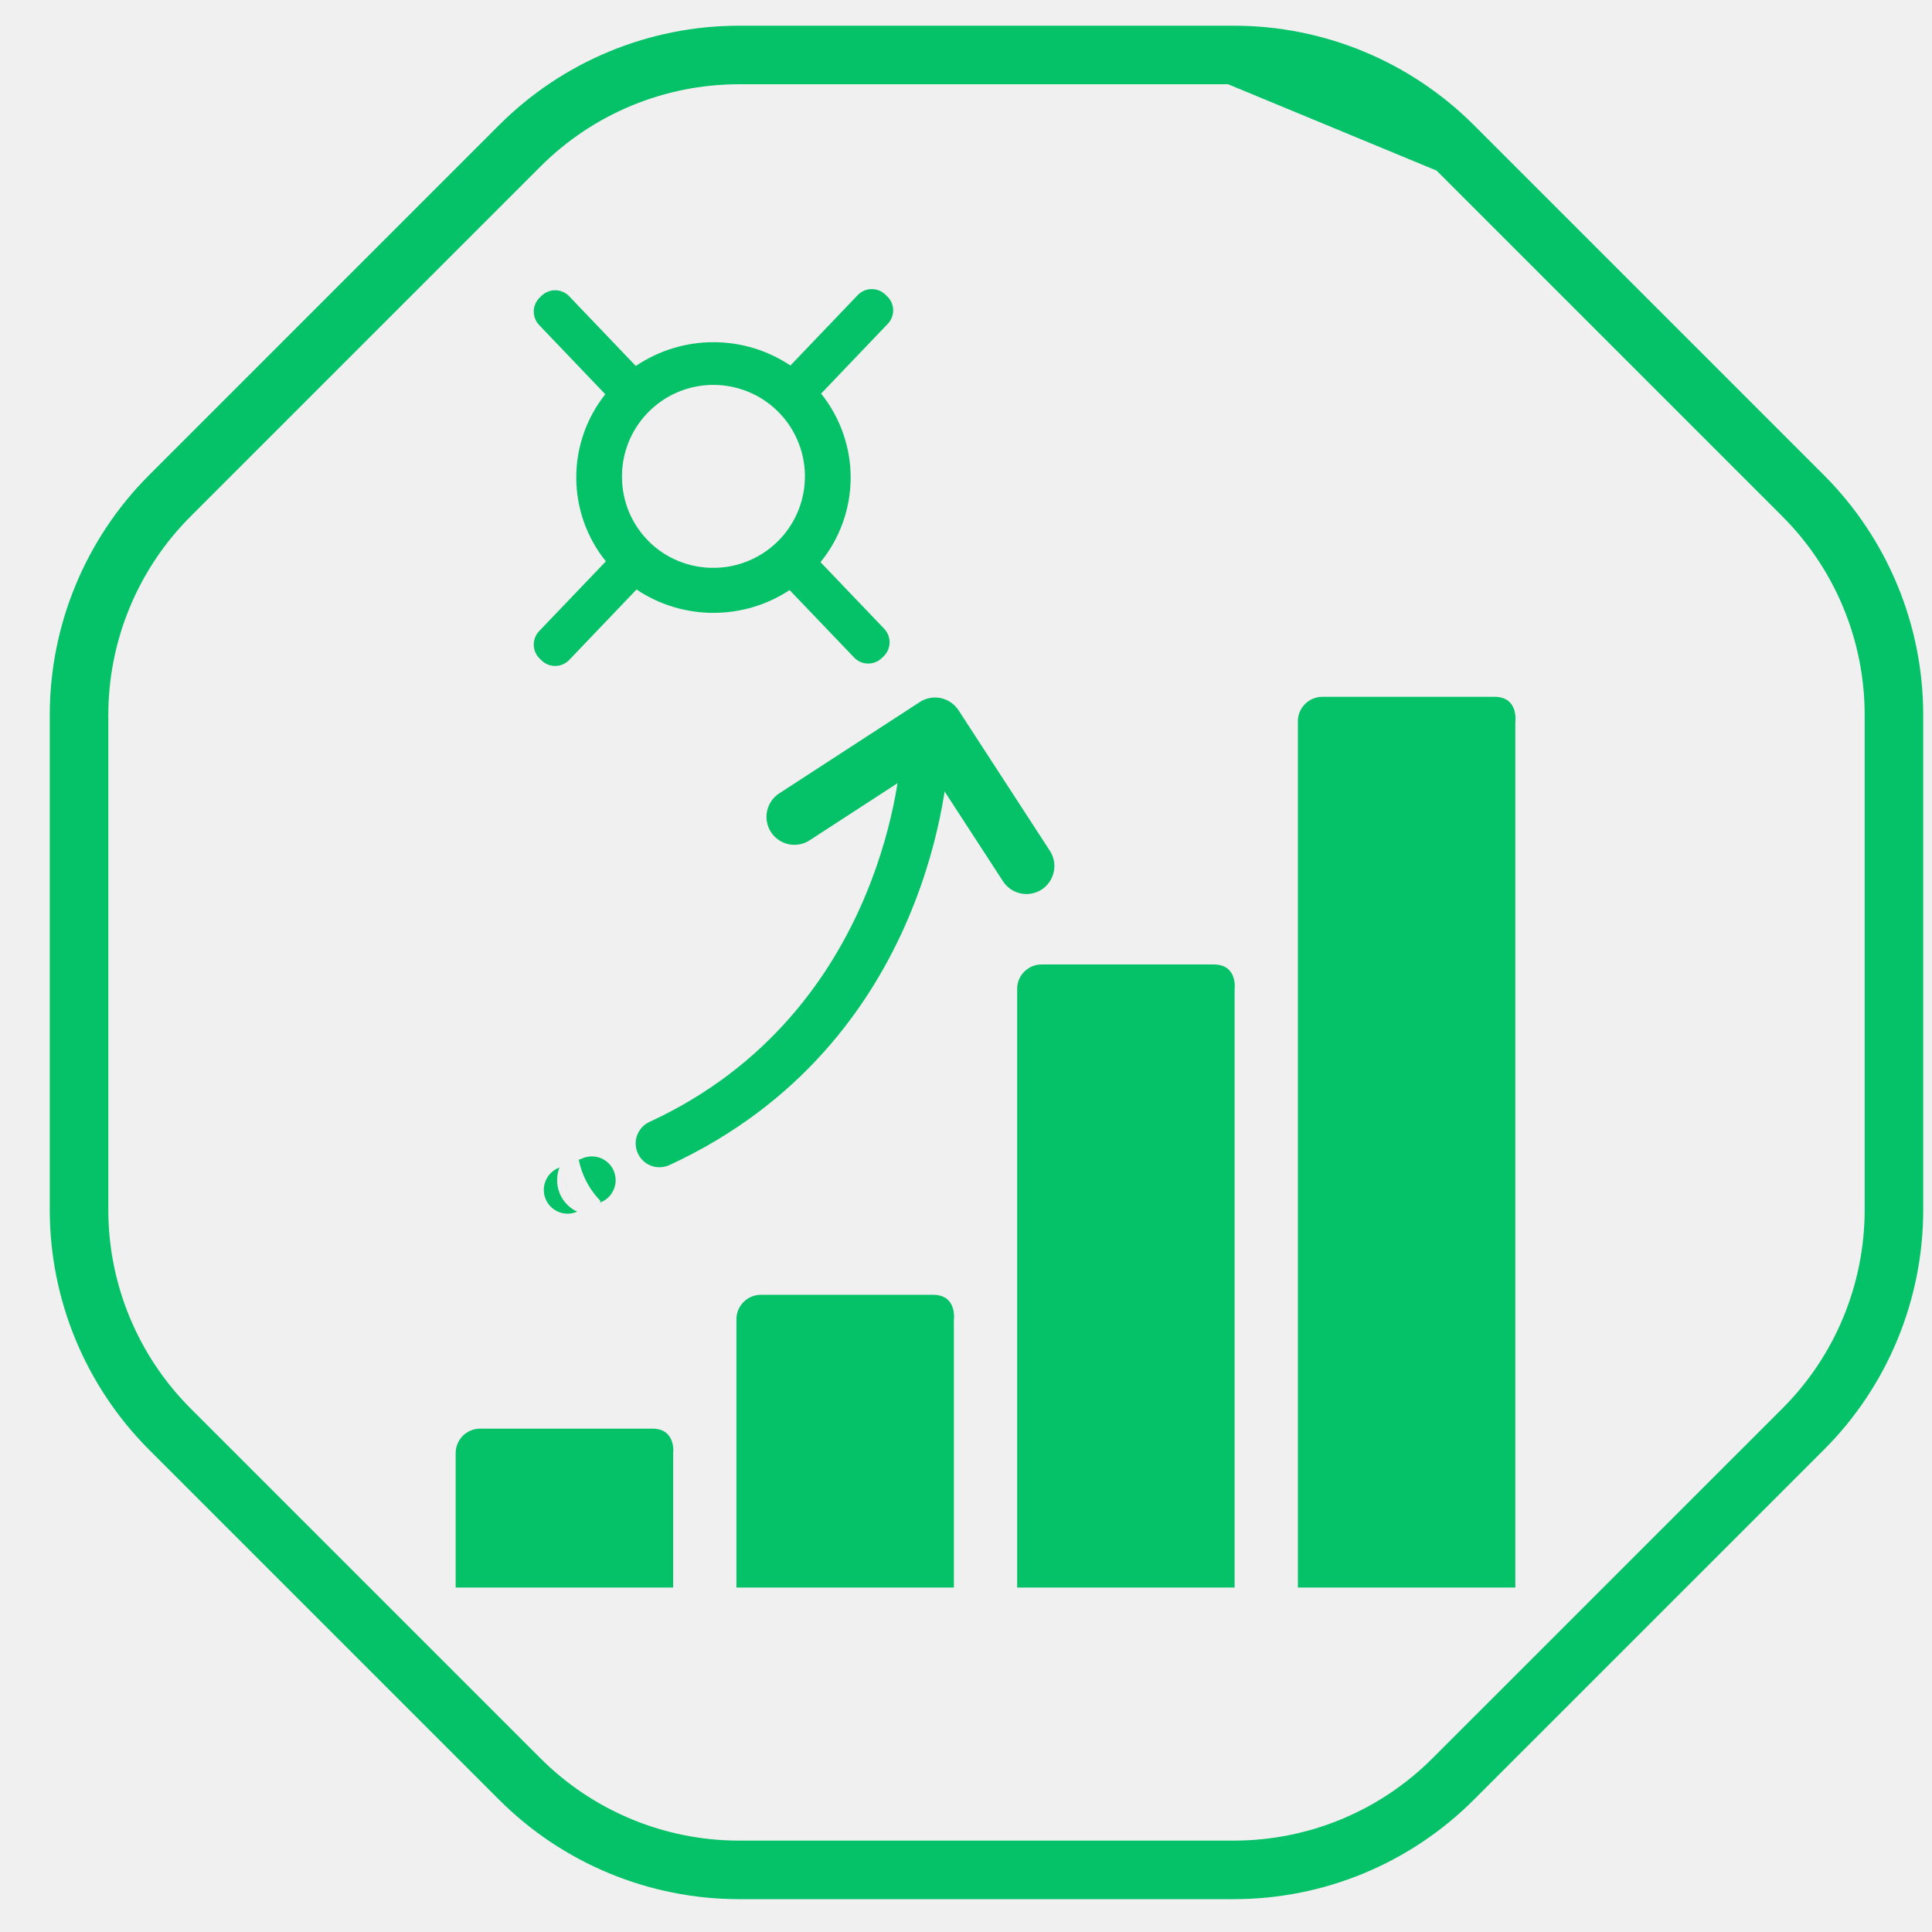
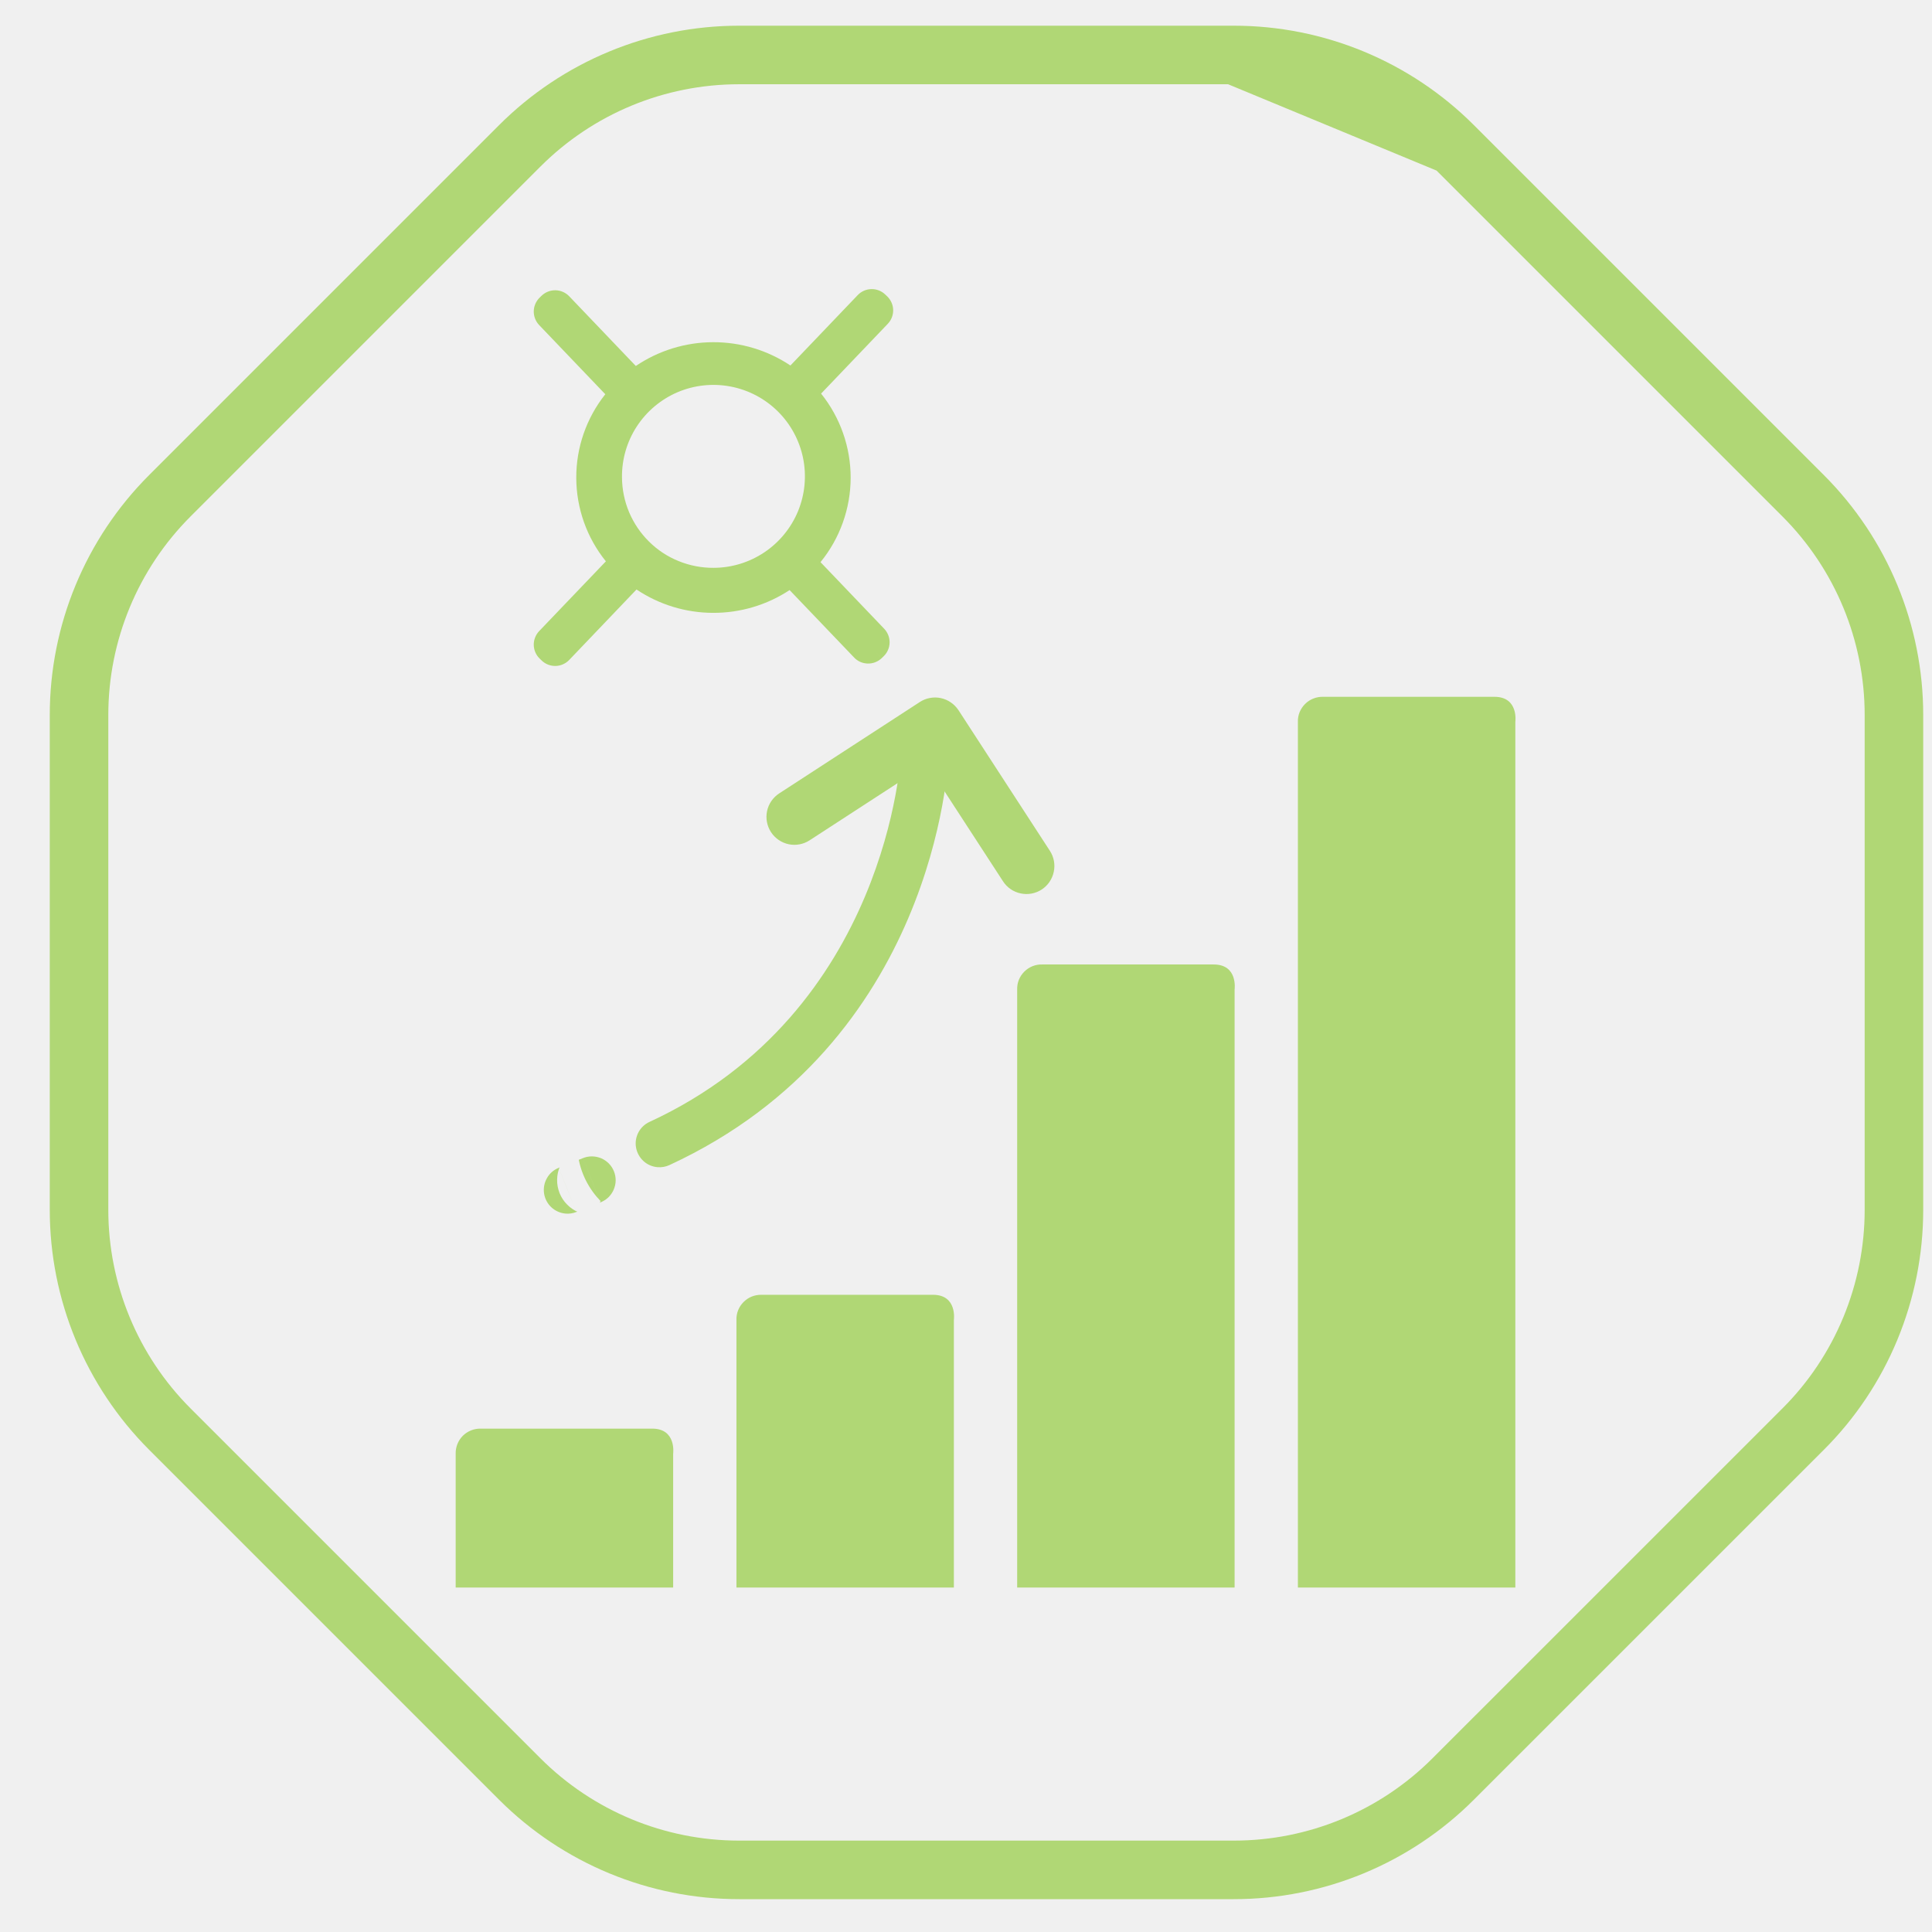
<svg xmlns="http://www.w3.org/2000/svg" width="33" height="33" viewBox="0 0 33 33" fill="none">
  <g clip-path="url(#clip0_2005_54)">
-     <path d="M24.821 2.49C23.828 1.497 22.481 0.939 21.076 0.939M24.821 2.49L21.076 0.939M24.821 2.49L30.799 8.468C31.792 9.461 32.35 10.808 32.35 12.213V20.665C32.35 21.36 32.213 22.049 31.947 22.692C31.681 23.335 31.291 23.919 30.799 24.41L24.821 30.387C23.828 31.381 22.481 31.939 21.076 31.939H12.624C11.22 31.939 9.873 31.381 8.879 30.388L2.901 24.41C1.908 23.416 1.35 22.069 1.35 20.665V12.213C1.35 10.808 1.908 9.461 2.901 8.468L8.879 2.49C9.872 1.497 11.219 0.939 12.624 0.939H21.076" stroke="#05C168" />
-     <path d="M11.498 27.116V24.831C11.498 24.831 11.558 24.402 11.14 24.402H8.212C8.155 24.401 8.099 24.411 8.046 24.432C7.994 24.453 7.946 24.484 7.906 24.524C7.866 24.564 7.834 24.612 7.813 24.665C7.792 24.718 7.782 24.774 7.783 24.831V27.116H11.498Z" fill="#05C168" />
-     <path d="M16.293 27.116V22.545C16.293 22.545 16.354 22.116 15.936 22.116H13.007C12.95 22.115 12.894 22.125 12.841 22.146C12.789 22.167 12.741 22.199 12.701 22.239C12.661 22.279 12.629 22.327 12.608 22.379C12.587 22.432 12.577 22.488 12.579 22.545V27.116H16.293Z" fill="#05C168" />
-     <path d="M21.088 27.116V16.902C21.088 16.902 21.149 16.474 20.731 16.474H17.802C17.746 16.472 17.689 16.482 17.637 16.503C17.584 16.524 17.536 16.556 17.496 16.596C17.456 16.636 17.424 16.684 17.403 16.736C17.382 16.789 17.372 16.846 17.374 16.902V27.116H21.088Z" fill="#05C168" />
-     <path d="M25.883 27.116V12.331C25.883 12.331 25.944 11.902 25.526 11.902H22.598C22.541 11.901 22.484 11.911 22.432 11.932C22.379 11.953 22.331 11.985 22.291 12.025C22.251 12.065 22.22 12.113 22.198 12.165C22.177 12.218 22.167 12.274 22.169 12.331V27.116H25.883Z" fill="#05C168" />
+     <path d="M24.821 2.49C23.828 1.497 22.481 0.939 21.076 0.939M24.821 2.49L21.076 0.939M24.821 2.49L30.799 8.468C31.792 9.461 32.35 10.808 32.35 12.213V20.665C32.35 21.36 32.213 22.049 31.947 22.692C31.681 23.335 31.291 23.919 30.799 24.41L24.821 30.387C23.828 31.381 22.481 31.939 21.076 31.939H12.624C11.22 31.939 9.873 31.381 8.879 30.388L2.901 24.41C1.908 23.416 1.35 22.069 1.35 20.665V12.213C1.35 10.808 1.908 9.461 2.901 8.468L8.879 2.49C9.872 1.497 11.219 0.939 12.624 0.939H21.076" stroke="#B0D775" />
+     <path d="M11.498 27.116V24.831C11.498 24.831 11.558 24.402 11.14 24.402H8.212C8.155 24.401 8.099 24.411 8.046 24.432C7.994 24.453 7.946 24.484 7.906 24.524C7.866 24.564 7.834 24.612 7.813 24.665C7.792 24.718 7.782 24.774 7.783 24.831V27.116H11.498Z" fill="#B0D775" />
+     <path d="M16.293 27.116V22.545C16.293 22.545 16.354 22.116 15.936 22.116H13.007C12.95 22.115 12.894 22.125 12.841 22.146C12.789 22.167 12.741 22.199 12.701 22.239C12.661 22.279 12.629 22.327 12.608 22.379C12.587 22.432 12.577 22.488 12.579 22.545V27.116H16.293Z" fill="#B0D775" />
+     <path d="M21.088 27.116V16.902C21.088 16.902 21.149 16.474 20.731 16.474H17.802C17.746 16.472 17.689 16.482 17.637 16.503C17.584 16.524 17.536 16.556 17.496 16.596C17.456 16.636 17.424 16.684 17.403 16.736C17.382 16.789 17.372 16.846 17.374 16.902V27.116H21.088Z" fill="#B0D775" />
+     <path d="M25.883 27.116V12.331C25.883 12.331 25.944 11.902 25.526 11.902H22.598C22.541 11.901 22.484 11.911 22.432 11.932C22.379 11.953 22.331 11.985 22.291 12.025C22.251 12.065 22.22 12.113 22.198 12.165C22.177 12.218 22.167 12.274 22.169 12.331V27.116H25.883Z" fill="#B0D775" />
    <mask id="mask0_2005_54" style="mask-type:luminance" maskUnits="userSpaceOnUse" x="9" y="4" width="10" height="17">
      <path d="M9.66 20.729C9.569 20.721 9.483 20.683 9.416 20.62C9.35 20.558 9.306 20.474 9.293 20.384C9.28 20.293 9.297 20.201 9.343 20.122C9.388 20.042 9.459 19.981 9.544 19.947L9.951 19.784C10.001 19.763 10.054 19.752 10.108 19.752C10.162 19.752 10.216 19.763 10.266 19.783C10.316 19.804 10.361 19.835 10.399 19.873C10.437 19.912 10.467 19.957 10.487 20.008C10.507 20.058 10.517 20.112 10.516 20.166C10.515 20.22 10.503 20.273 10.481 20.323C10.459 20.372 10.428 20.417 10.389 20.454C10.349 20.491 10.303 20.52 10.252 20.539L9.846 20.701C9.787 20.725 9.723 20.735 9.66 20.729Z" fill="white" />
      <path d="M15.711 11.991L13.309 13.552C13.203 13.621 13.128 13.73 13.102 13.854C13.076 13.977 13.1 14.107 13.169 14.213C13.238 14.319 13.346 14.393 13.47 14.42C13.594 14.446 13.723 14.422 13.829 14.353L15.831 13.052L17.132 15.053C17.201 15.16 17.309 15.234 17.433 15.26C17.557 15.287 17.686 15.263 17.793 15.194C17.899 15.125 17.973 15.016 17.999 14.892C18.026 14.768 18.002 14.639 17.933 14.533L16.372 12.131C16.337 12.079 16.293 12.033 16.241 11.998C16.19 11.962 16.131 11.937 16.07 11.924C16.009 11.911 15.945 11.91 15.884 11.922C15.822 11.933 15.763 11.957 15.711 11.991Z" fill="white" />
      <path d="M11.229 19.936C11.14 19.928 11.056 19.892 10.99 19.831C10.924 19.77 10.88 19.69 10.864 19.601C10.848 19.513 10.863 19.422 10.904 19.343C10.946 19.264 11.012 19.2 11.094 19.163C15.175 17.278 15.39 12.898 15.391 12.854C15.397 12.748 15.445 12.648 15.523 12.576C15.602 12.504 15.706 12.466 15.813 12.47C15.919 12.475 16.02 12.52 16.093 12.598C16.166 12.676 16.206 12.779 16.203 12.886C16.196 13.085 15.963 17.808 11.435 19.9C11.371 19.93 11.3 19.942 11.229 19.936Z" fill="white" />
      <path d="M10.624 8.157C10.62 7.847 10.708 7.543 10.877 7.284C11.047 7.024 11.289 6.821 11.574 6.699C11.859 6.578 12.174 6.544 12.478 6.602C12.783 6.66 13.063 6.807 13.284 7.025C13.504 7.242 13.655 7.521 13.717 7.824C13.779 8.128 13.749 8.443 13.632 8.729C13.514 9.016 13.314 9.261 13.056 9.434C12.799 9.606 12.496 9.699 12.186 9.699C11.983 9.7 11.781 9.661 11.592 9.584C11.403 9.508 11.231 9.395 11.086 9.251C10.941 9.108 10.826 8.938 10.746 8.75C10.667 8.562 10.626 8.361 10.624 8.157ZM14.65 5.041L13.501 6.243C13.11 5.982 12.65 5.843 12.179 5.845C11.709 5.846 11.25 5.988 10.86 6.251L9.722 5.06C9.661 4.997 9.578 4.96 9.49 4.958C9.402 4.956 9.317 4.989 9.253 5.049L9.219 5.082C9.156 5.143 9.119 5.227 9.117 5.314C9.115 5.402 9.148 5.487 9.208 5.551L10.339 6.734C10.016 7.14 9.841 7.644 9.843 8.163C9.845 8.682 10.023 9.185 10.349 9.588L9.208 10.781C9.148 10.845 9.115 10.93 9.117 11.018C9.119 11.106 9.156 11.19 9.219 11.25L9.253 11.283C9.317 11.344 9.402 11.377 9.49 11.375C9.578 11.373 9.661 11.336 9.722 11.273L10.872 10.069C11.259 10.328 11.713 10.467 12.178 10.468C12.643 10.47 13.099 10.335 13.487 10.079L14.59 11.232C14.65 11.296 14.734 11.332 14.822 11.334C14.91 11.336 14.995 11.303 15.059 11.243L15.093 11.21C15.156 11.149 15.193 11.066 15.195 10.978C15.197 10.89 15.164 10.805 15.104 10.741L14.015 9.602C14.346 9.196 14.528 8.688 14.53 8.164C14.531 7.64 14.353 7.132 14.025 6.723L15.164 5.531C15.225 5.467 15.258 5.382 15.256 5.294C15.254 5.206 15.217 5.123 15.154 5.062L15.119 5.029C15.056 4.969 14.971 4.936 14.883 4.938C14.795 4.94 14.711 4.977 14.65 5.041Z" fill="white" />
    </mask>
    <g mask="url(#mask0_2005_54)">
-       <path d="M9.951 19.784L10.322 20.713L10.332 20.709L10.341 20.705L9.951 19.784ZM10.252 20.539L9.901 19.603L9.891 19.606L9.881 19.61L10.252 20.539ZM9.846 20.701L9.474 19.773L9.473 19.773L9.846 20.701ZM15.831 13.052L16.669 12.507L16.125 11.668L15.286 12.213L15.831 13.052ZM15.391 12.854L14.393 12.799L14.392 12.808L14.392 12.816L15.391 12.854ZM16.203 12.886L17.203 12.924L17.203 12.916L17.203 12.908L16.203 12.886ZM11.435 19.9L11.015 18.992L11.014 18.993L11.435 19.9ZM10.624 8.157L11.624 8.15L11.624 8.144L10.624 8.157ZM12.186 9.699V8.699L12.18 8.699L12.186 9.699ZM13.501 6.243L12.946 7.075L13.644 7.541L14.224 6.934L13.501 6.243ZM10.86 6.251L10.137 6.942L10.72 7.553L11.42 7.08L10.86 6.251ZM9.722 5.06L10.445 4.369L10.443 4.367L9.722 5.06ZM9.253 5.049L8.565 4.324L8.561 4.327L9.253 5.049ZM9.219 5.082L8.527 4.36L8.526 4.361L9.219 5.082ZM9.208 5.551L8.484 6.24L8.485 6.242L9.208 5.551ZM10.339 6.734L11.122 7.357L11.665 6.674L11.062 6.044L10.339 6.734ZM10.349 9.588L11.072 10.279L11.678 9.645L11.127 8.961L10.349 9.588ZM9.208 10.781L8.485 10.091L8.484 10.093L9.208 10.781ZM9.219 11.25L8.526 11.972L8.527 11.972L9.219 11.25ZM9.253 11.283L8.561 12.005L8.564 12.008L9.253 11.283ZM9.722 11.273L10.443 11.965L10.445 11.963L9.722 11.273ZM10.872 10.069L11.427 9.238L10.729 8.771L10.149 9.379L10.872 10.069ZM13.487 10.079L14.21 9.388L13.634 8.786L12.938 9.244L13.487 10.079ZM14.59 11.232L13.867 11.923L13.868 11.925L14.59 11.232ZM15.059 11.243L15.748 11.968L15.749 11.966L15.059 11.243ZM15.093 11.21L15.783 11.934L15.786 11.931L15.093 11.21ZM15.104 10.741L15.829 10.052L15.827 10.05L15.104 10.741ZM14.015 9.602L13.24 8.969L12.682 9.654L13.292 10.292L14.015 9.602ZM14.025 6.723L13.302 6.032L12.696 6.667L13.246 7.35L14.025 6.723ZM15.164 5.531L15.887 6.222L15.889 6.22L15.164 5.531ZM15.154 5.062L15.847 4.341L15.844 4.338L15.154 5.062ZM15.119 5.029L15.809 4.305L15.808 4.304L15.119 5.029ZM9.746 19.733C9.879 19.744 10.004 19.8 10.102 19.892L8.731 21.348C8.962 21.565 9.259 21.698 9.574 21.725L9.746 19.733ZM10.102 19.892C10.199 19.983 10.263 20.105 10.282 20.237L8.304 20.53C8.35 20.843 8.501 21.132 8.731 21.348L10.102 19.892ZM10.282 20.237C10.302 20.369 10.276 20.504 10.21 20.62L8.476 19.623C8.318 19.898 8.257 20.217 8.304 20.53L10.282 20.237ZM10.21 20.62C10.143 20.736 10.039 20.826 9.915 20.875L9.173 19.018C8.879 19.136 8.633 19.349 8.476 19.623L10.21 20.62ZM9.915 20.875L10.322 20.713L9.58 18.856L9.173 19.018L9.915 20.875ZM10.341 20.705C10.268 20.736 10.19 20.752 10.111 20.752L10.105 18.752C9.918 18.753 9.733 18.791 9.56 18.864L10.341 20.705ZM10.111 20.752C10.032 20.752 9.954 20.737 9.881 20.706L10.65 18.86C10.478 18.788 10.292 18.752 10.105 18.752L10.111 20.752ZM9.881 20.706C9.808 20.676 9.742 20.631 9.687 20.575L11.111 19.171C10.98 19.038 10.823 18.932 10.65 18.86L9.881 20.706ZM9.687 20.575C9.631 20.519 9.587 20.452 9.558 20.379L11.415 19.637C11.346 19.463 11.242 19.305 11.111 19.171L9.687 20.575ZM9.558 20.379C9.529 20.305 9.514 20.227 9.516 20.148L11.515 20.183C11.519 19.996 11.485 19.81 11.415 19.637L9.558 20.379ZM9.516 20.148C9.517 20.069 9.534 19.991 9.566 19.919L11.396 20.726C11.472 20.555 11.512 20.371 11.515 20.183L9.516 20.148ZM9.566 19.919C9.598 19.846 9.644 19.781 9.702 19.727L11.075 21.18C11.211 21.052 11.32 20.898 11.396 20.726L9.566 19.919ZM9.702 19.727C9.759 19.673 9.827 19.63 9.901 19.603L10.604 21.475C10.779 21.409 10.939 21.309 11.075 21.18L9.702 19.727ZM9.881 19.61L9.474 19.773L10.217 21.63L10.623 21.467L9.881 19.61ZM9.473 19.773C9.559 19.739 9.653 19.725 9.746 19.733L9.574 21.725C9.793 21.744 10.014 21.711 10.218 21.629L9.473 19.773ZM15.166 11.153L12.764 12.714L13.854 14.391L16.256 12.829L15.166 11.153ZM12.764 12.714C12.435 12.927 12.205 13.263 12.124 13.646L14.08 14.061C14.052 14.197 13.97 14.315 13.854 14.391L12.764 12.714ZM12.124 13.646C12.043 14.029 12.117 14.429 12.33 14.758L14.007 13.668C14.083 13.784 14.109 13.925 14.08 14.061L12.124 13.646ZM12.33 14.758C12.544 15.086 12.879 15.317 13.263 15.398L13.678 13.442C13.813 13.47 13.932 13.552 14.007 13.668L12.33 14.758ZM13.263 15.398C13.646 15.479 14.046 15.405 14.374 15.191L13.284 13.515C13.401 13.439 13.542 13.413 13.678 13.442L13.263 15.398ZM14.374 15.191L16.376 13.89L15.286 12.213L13.284 13.515L14.374 15.191ZM14.993 13.597L16.294 15.598L17.971 14.508L16.669 12.507L14.993 13.597ZM16.294 15.598C16.507 15.927 16.843 16.157 17.226 16.239L17.641 14.282C17.776 14.311 17.895 14.392 17.971 14.508L16.294 15.598ZM17.226 16.239C17.609 16.32 18.009 16.246 18.338 16.032L17.248 14.355C17.364 14.28 17.505 14.253 17.641 14.282L17.226 16.239ZM18.338 16.032C18.666 15.819 18.896 15.483 18.978 15.1L17.021 14.685C17.05 14.549 17.131 14.431 17.248 14.355L18.338 16.032ZM18.978 15.1C19.059 14.716 18.985 14.317 18.771 13.988L17.094 15.078C17.019 14.962 16.992 14.82 17.021 14.685L18.978 15.1ZM18.771 13.988L17.21 11.586L15.533 12.676L17.094 15.078L18.771 13.988ZM17.21 11.586C17.104 11.423 16.968 11.283 16.808 11.173L15.675 12.822C15.619 12.783 15.57 12.734 15.533 12.676L17.21 11.586ZM16.808 11.173C16.648 11.063 16.467 10.986 16.277 10.946L15.863 12.902C15.796 12.888 15.732 12.861 15.675 12.822L16.808 11.173ZM16.277 10.946C16.088 10.906 15.892 10.903 15.701 10.939L16.067 12.905C15.999 12.918 15.93 12.917 15.863 12.902L16.277 10.946ZM15.701 10.939C15.51 10.974 15.329 11.047 15.166 11.153L16.256 12.829C16.198 12.867 16.134 12.893 16.067 12.905L15.701 10.939ZM11.316 18.94C11.447 18.951 11.569 19.005 11.665 19.094L10.314 20.568C10.543 20.778 10.834 20.906 11.143 20.933L11.316 18.94ZM11.665 19.094C11.762 19.182 11.826 19.3 11.849 19.429L9.879 19.774C9.932 20.079 10.085 20.359 10.314 20.568L11.665 19.094ZM11.849 19.429C11.872 19.558 11.851 19.691 11.79 19.807L10.018 18.879C9.874 19.154 9.825 19.468 9.879 19.774L11.849 19.429ZM11.79 19.807C11.729 19.923 11.632 20.015 11.513 20.07L10.675 18.255C10.393 18.385 10.162 18.604 10.018 18.879L11.79 19.807ZM11.513 20.07C13.838 18.997 15.061 17.205 15.694 15.707C16.32 14.223 16.387 12.987 16.391 12.892L14.392 12.816C14.394 12.765 14.352 13.741 13.851 14.929C13.355 16.103 12.43 17.444 10.675 18.255L11.513 20.07ZM16.39 12.909C16.381 13.065 16.312 13.21 16.197 13.315L14.85 11.837C14.577 12.085 14.413 12.431 14.393 12.799L16.39 12.909ZM16.197 13.315C16.082 13.42 15.93 13.476 15.774 13.47L15.851 11.471C15.482 11.457 15.123 11.588 14.85 11.837L16.197 13.315ZM15.774 13.47C15.618 13.464 15.471 13.397 15.365 13.283L16.821 11.913C16.568 11.644 16.22 11.485 15.851 11.471L15.774 13.47ZM15.365 13.283C15.258 13.17 15.2 13.019 15.204 12.863L17.203 12.908C17.211 12.539 17.074 12.181 16.821 11.913L15.365 13.283ZM15.204 12.847C15.198 13.003 14.98 17.161 11.015 18.992L11.854 20.808C16.945 18.456 17.193 13.167 17.203 12.924L15.204 12.847ZM11.014 18.993C11.108 18.949 11.212 18.931 11.316 18.94L11.143 20.933C11.388 20.954 11.633 20.91 11.856 20.807L11.014 18.993ZM11.624 8.144C11.623 8.032 11.655 7.923 11.715 7.83L10.04 6.738C9.762 7.164 9.618 7.662 9.624 8.17L11.624 8.144ZM11.715 7.83C11.776 7.736 11.864 7.663 11.966 7.619L11.182 5.779C10.715 5.978 10.317 6.312 10.04 6.738L11.715 7.83ZM11.966 7.619C12.069 7.576 12.182 7.563 12.291 7.584L12.665 5.62C12.166 5.525 11.65 5.58 11.182 5.779L11.966 7.619ZM12.291 7.584C12.401 7.605 12.502 7.658 12.581 7.736L13.986 6.313C13.624 5.956 13.165 5.715 12.665 5.62L12.291 7.584ZM12.581 7.736C12.661 7.815 12.715 7.915 12.737 8.024L14.697 7.624C14.595 7.126 14.348 6.67 13.986 6.313L12.581 7.736ZM12.737 8.024C12.759 8.133 12.749 8.247 12.706 8.35L14.557 9.109C14.75 8.639 14.798 8.122 14.697 7.624L12.737 8.024ZM12.706 8.35C12.664 8.453 12.592 8.541 12.499 8.603L13.613 10.264C14.036 9.981 14.364 9.579 14.557 9.109L12.706 8.35ZM12.499 8.603C12.407 8.665 12.298 8.699 12.186 8.699L12.187 10.699C12.695 10.699 13.191 10.547 13.613 10.264L12.499 8.603ZM12.18 8.699C12.107 8.699 12.036 8.685 11.968 8.658L11.215 10.511C11.526 10.637 11.858 10.701 12.193 10.699L12.18 8.699ZM11.968 8.658C11.901 8.631 11.84 8.591 11.789 8.54L10.384 9.963C10.622 10.199 10.905 10.385 11.215 10.511L11.968 8.658ZM11.789 8.54C11.737 8.489 11.696 8.428 11.668 8.361L9.825 9.139C9.955 9.448 10.145 9.728 10.384 9.963L11.789 8.54ZM11.668 8.361C11.639 8.295 11.625 8.223 11.624 8.15L9.624 8.164C9.627 8.499 9.695 8.83 9.825 9.139L11.668 8.361ZM13.927 4.35L12.778 5.552L14.224 6.934L15.373 5.732L13.927 4.35ZM14.056 5.411C13.5 5.04 12.845 4.843 12.176 4.845L12.182 6.845C12.454 6.844 12.72 6.924 12.946 7.075L14.056 5.411ZM12.176 4.845C11.507 4.847 10.854 5.048 10.3 5.423L11.42 7.08C11.645 6.927 11.911 6.846 12.182 6.845L12.176 4.845ZM11.583 5.56L10.445 4.369L8.999 5.751L10.137 6.942L11.583 5.56ZM10.443 4.367C10.199 4.113 9.865 3.966 9.513 3.958L9.467 5.958C9.291 5.954 9.124 5.88 9.002 5.753L10.443 4.367ZM9.513 3.958C9.161 3.95 8.82 4.082 8.565 4.324L9.942 5.775C9.814 5.896 9.643 5.962 9.467 5.958L9.513 3.958ZM8.561 4.327L8.527 4.36L9.911 5.804L9.945 5.771L8.561 4.327ZM8.526 4.361C8.272 4.605 8.125 4.94 8.117 5.292L10.117 5.337C10.113 5.513 10.039 5.681 9.912 5.803L8.526 4.361ZM8.117 5.292C8.109 5.644 8.241 5.985 8.484 6.24L9.933 4.862C10.055 4.99 10.121 5.161 10.117 5.337L8.117 5.292ZM8.485 6.242L9.616 7.425L11.062 6.044L9.931 4.86L8.485 6.242ZM9.556 6.112C9.092 6.696 8.841 7.42 8.843 8.166L10.843 8.16C10.842 7.868 10.94 7.585 11.122 7.357L9.556 6.112ZM8.843 8.166C8.845 8.912 9.102 9.635 9.57 10.216L11.127 8.961C10.944 8.734 10.844 8.451 10.843 8.16L8.843 8.166ZM9.626 8.898L8.485 10.091L9.931 11.472L11.072 10.279L9.626 8.898ZM8.484 10.093C8.241 10.348 8.109 10.689 8.117 11.041L10.117 10.995C10.121 11.172 10.055 11.342 9.933 11.47L8.484 10.093ZM8.117 11.041C8.125 11.393 8.272 11.727 8.526 11.972L9.912 10.529C10.039 10.652 10.113 10.819 10.117 10.995L8.117 11.041ZM8.527 11.972L8.561 12.005L9.945 10.561L9.911 10.528L8.527 11.972ZM8.564 12.008C8.82 12.251 9.161 12.382 9.513 12.374L9.467 10.375C9.644 10.371 9.814 10.437 9.942 10.558L8.564 12.008ZM9.513 12.374C9.865 12.366 10.199 12.219 10.443 11.965L9.001 10.58C9.123 10.453 9.291 10.379 9.467 10.375L9.513 12.374ZM10.445 11.963L11.595 10.76L10.149 9.379L8.999 10.582L10.445 11.963ZM10.316 10.901C10.867 11.268 11.513 11.466 12.175 11.468L12.182 9.468C11.913 9.467 11.651 9.387 11.427 9.238L10.316 10.901ZM12.175 11.468C12.836 11.471 13.484 11.278 14.037 10.915L12.938 9.244C12.713 9.391 12.45 9.469 12.182 9.468L12.175 11.468ZM12.765 10.77L13.867 11.923L15.312 10.541L14.21 9.388L12.765 10.77ZM13.868 11.925C14.113 12.179 14.447 12.326 14.799 12.334L14.845 10.335C15.021 10.338 15.189 10.412 15.311 10.539L13.868 11.925ZM14.799 12.334C15.151 12.342 15.492 12.21 15.748 11.968L14.37 10.518C14.498 10.396 14.668 10.33 14.845 10.335L14.799 12.334ZM15.749 11.966L15.783 11.934L14.403 10.486L14.369 10.519L15.749 11.966ZM15.786 11.931C16.04 11.687 16.187 11.352 16.195 11L14.195 10.955C14.199 10.779 14.273 10.611 14.4 10.489L15.786 11.931ZM16.195 11C16.203 10.648 16.071 10.307 15.829 10.052L14.379 11.43C14.257 11.302 14.191 11.131 14.195 10.955L16.195 11ZM15.827 10.05L14.738 8.911L13.292 10.292L14.381 11.432L15.827 10.05ZM14.79 10.234C15.266 9.65 15.527 8.921 15.53 8.168L13.53 8.161C13.529 8.456 13.426 8.741 13.24 8.969L14.79 10.234ZM15.53 8.168C15.532 7.415 15.276 6.683 14.804 6.097L13.246 7.35C13.431 7.58 13.531 7.866 13.53 8.161L15.53 8.168ZM14.748 7.414L15.887 6.222L14.441 4.84L13.302 6.032L14.748 7.414ZM15.889 6.22C16.132 5.964 16.264 5.624 16.256 5.271L14.256 5.317C14.252 5.141 14.318 4.97 14.439 4.842L15.889 6.22ZM16.256 5.271C16.248 4.919 16.101 4.585 15.847 4.341L14.461 5.783C14.334 5.661 14.26 5.493 14.256 5.317L16.256 5.271ZM15.844 4.338L15.809 4.305L14.429 5.753L14.464 5.786L15.844 4.338ZM15.808 4.304C15.553 4.062 15.212 3.93 14.86 3.938L14.905 5.937C14.729 5.941 14.558 5.876 14.431 5.754L15.808 4.304ZM14.86 3.938C14.508 3.946 14.173 4.093 13.929 4.347L15.371 5.733C15.249 5.86 15.082 5.933 14.905 5.937L14.86 3.938Z" fill="#05C168" />
+       <path d="M9.951 19.784L10.322 20.713L10.332 20.709L10.341 20.705L9.951 19.784ZM10.252 20.539L9.901 19.603L9.891 19.606L9.881 19.61L10.252 20.539ZM9.846 20.701L9.474 19.773L9.473 19.773L9.846 20.701ZM15.831 13.052L16.669 12.507L16.125 11.668L15.286 12.213L15.831 13.052ZM15.391 12.854L14.393 12.799L14.392 12.808L14.392 12.816L15.391 12.854ZM16.203 12.886L17.203 12.924L17.203 12.916L17.203 12.908L16.203 12.886ZM11.435 19.9L11.015 18.992L11.014 18.993L11.435 19.9ZM10.624 8.157L11.624 8.15L11.624 8.144L10.624 8.157ZM12.186 9.699V8.699L12.18 8.699L12.186 9.699ZM13.501 6.243L12.946 7.075L13.644 7.541L14.224 6.934L13.501 6.243ZM10.86 6.251L10.137 6.942L10.72 7.553L11.42 7.08L10.86 6.251ZM9.722 5.06L10.445 4.369L10.443 4.367L9.722 5.06ZM9.253 5.049L8.565 4.324L8.561 4.327L9.253 5.049ZM9.219 5.082L8.527 4.36L8.526 4.361L9.219 5.082ZM9.208 5.551L8.484 6.24L8.485 6.242L9.208 5.551ZM10.339 6.734L11.122 7.357L11.665 6.674L11.062 6.044L10.339 6.734ZM10.349 9.588L11.072 10.279L11.678 9.645L11.127 8.961L10.349 9.588ZM9.208 10.781L8.485 10.091L8.484 10.093L9.208 10.781ZM9.219 11.25L8.526 11.972L8.527 11.972L9.219 11.25ZM9.253 11.283L8.561 12.005L8.564 12.008L9.253 11.283ZM9.722 11.273L10.443 11.965L10.445 11.963L9.722 11.273ZM10.872 10.069L11.427 9.238L10.729 8.771L10.149 9.379L10.872 10.069ZM13.487 10.079L14.21 9.388L13.634 8.786L12.938 9.244L13.487 10.079ZM14.59 11.232L13.867 11.923L13.868 11.925L14.59 11.232ZM15.059 11.243L15.748 11.968L15.749 11.966L15.059 11.243ZM15.093 11.21L15.783 11.934L15.786 11.931L15.093 11.21ZM15.104 10.741L15.829 10.052L15.827 10.05L15.104 10.741ZM14.015 9.602L13.24 8.969L12.682 9.654L13.292 10.292L14.015 9.602ZM14.025 6.723L13.302 6.032L12.696 6.667L13.246 7.35L14.025 6.723ZM15.164 5.531L15.887 6.222L15.889 6.22L15.164 5.531ZM15.154 5.062L15.847 4.341L15.844 4.338L15.154 5.062ZM15.119 5.029L15.809 4.305L15.808 4.304L15.119 5.029ZM9.746 19.733C9.879 19.744 10.004 19.8 10.102 19.892L8.731 21.348C8.962 21.565 9.259 21.698 9.574 21.725L9.746 19.733ZM10.102 19.892C10.199 19.983 10.263 20.105 10.282 20.237L8.304 20.53C8.35 20.843 8.501 21.132 8.731 21.348L10.102 19.892ZM10.282 20.237C10.302 20.369 10.276 20.504 10.21 20.62L8.476 19.623C8.318 19.898 8.257 20.217 8.304 20.53L10.282 20.237ZM10.21 20.62C10.143 20.736 10.039 20.826 9.915 20.875L9.173 19.018C8.879 19.136 8.633 19.349 8.476 19.623L10.21 20.62ZM9.915 20.875L10.322 20.713L9.58 18.856L9.173 19.018L9.915 20.875ZM10.341 20.705C10.268 20.736 10.19 20.752 10.111 20.752L10.105 18.752C9.918 18.753 9.733 18.791 9.56 18.864L10.341 20.705ZM10.111 20.752C10.032 20.752 9.954 20.737 9.881 20.706L10.65 18.86C10.478 18.788 10.292 18.752 10.105 18.752L10.111 20.752ZM9.881 20.706C9.808 20.676 9.742 20.631 9.687 20.575L11.111 19.171C10.98 19.038 10.823 18.932 10.65 18.86L9.881 20.706ZM9.687 20.575C9.631 20.519 9.587 20.452 9.558 20.379L11.415 19.637C11.346 19.463 11.242 19.305 11.111 19.171L9.687 20.575ZM9.558 20.379C9.529 20.305 9.514 20.227 9.516 20.148L11.515 20.183C11.519 19.996 11.485 19.81 11.415 19.637L9.558 20.379ZM9.516 20.148C9.517 20.069 9.534 19.991 9.566 19.919L11.396 20.726C11.472 20.555 11.512 20.371 11.515 20.183L9.516 20.148ZM9.566 19.919C9.598 19.846 9.644 19.781 9.702 19.727L11.075 21.18C11.211 21.052 11.32 20.898 11.396 20.726L9.566 19.919ZM9.702 19.727C9.759 19.673 9.827 19.63 9.901 19.603L10.604 21.475C10.779 21.409 10.939 21.309 11.075 21.18L9.702 19.727ZM9.881 19.61L9.474 19.773L10.217 21.63L10.623 21.467L9.881 19.61ZM9.473 19.773C9.559 19.739 9.653 19.725 9.746 19.733L9.574 21.725C9.793 21.744 10.014 21.711 10.218 21.629L9.473 19.773ZM15.166 11.153L12.764 12.714L13.854 14.391L16.256 12.829L15.166 11.153ZM12.764 12.714C12.435 12.927 12.205 13.263 12.124 13.646L14.08 14.061C14.052 14.197 13.97 14.315 13.854 14.391L12.764 12.714ZM12.124 13.646C12.043 14.029 12.117 14.429 12.33 14.758L14.007 13.668C14.083 13.784 14.109 13.925 14.08 14.061L12.124 13.646ZM12.33 14.758C12.544 15.086 12.879 15.317 13.263 15.398L13.678 13.442C13.813 13.47 13.932 13.552 14.007 13.668L12.33 14.758ZM13.263 15.398C13.646 15.479 14.046 15.405 14.374 15.191L13.284 13.515C13.401 13.439 13.542 13.413 13.678 13.442L13.263 15.398ZM14.374 15.191L16.376 13.89L15.286 12.213L13.284 13.515L14.374 15.191ZM14.993 13.597L16.294 15.598L17.971 14.508L16.669 12.507L14.993 13.597ZM16.294 15.598C16.507 15.927 16.843 16.157 17.226 16.239L17.641 14.282C17.776 14.311 17.895 14.392 17.971 14.508L16.294 15.598ZM17.226 16.239C17.609 16.32 18.009 16.246 18.338 16.032L17.248 14.355C17.364 14.28 17.505 14.253 17.641 14.282L17.226 16.239ZM18.338 16.032C18.666 15.819 18.896 15.483 18.978 15.1L17.021 14.685C17.05 14.549 17.131 14.431 17.248 14.355L18.338 16.032ZM18.978 15.1C19.059 14.716 18.985 14.317 18.771 13.988L17.094 15.078C17.019 14.962 16.992 14.82 17.021 14.685L18.978 15.1ZM18.771 13.988L17.21 11.586L15.533 12.676L17.094 15.078L18.771 13.988ZM17.21 11.586C17.104 11.423 16.968 11.283 16.808 11.173L15.675 12.822C15.619 12.783 15.57 12.734 15.533 12.676L17.21 11.586ZM16.808 11.173C16.648 11.063 16.467 10.986 16.277 10.946L15.863 12.902C15.796 12.888 15.732 12.861 15.675 12.822L16.808 11.173ZM16.277 10.946C16.088 10.906 15.892 10.903 15.701 10.939L16.067 12.905C15.999 12.918 15.93 12.917 15.863 12.902L16.277 10.946ZM15.701 10.939C15.51 10.974 15.329 11.047 15.166 11.153L16.256 12.829C16.198 12.867 16.134 12.893 16.067 12.905L15.701 10.939ZM11.316 18.94C11.447 18.951 11.569 19.005 11.665 19.094L10.314 20.568C10.543 20.778 10.834 20.906 11.143 20.933L11.316 18.94ZM11.665 19.094C11.762 19.182 11.826 19.3 11.849 19.429L9.879 19.774C9.932 20.079 10.085 20.359 10.314 20.568L11.665 19.094ZM11.849 19.429C11.872 19.558 11.851 19.691 11.79 19.807L10.018 18.879C9.874 19.154 9.825 19.468 9.879 19.774L11.849 19.429ZM11.79 19.807C11.729 19.923 11.632 20.015 11.513 20.07L10.675 18.255C10.393 18.385 10.162 18.604 10.018 18.879L11.79 19.807ZM11.513 20.07C13.838 18.997 15.061 17.205 15.694 15.707C16.32 14.223 16.387 12.987 16.391 12.892L14.392 12.816C14.394 12.765 14.352 13.741 13.851 14.929C13.355 16.103 12.43 17.444 10.675 18.255L11.513 20.07ZM16.39 12.909C16.381 13.065 16.312 13.21 16.197 13.315L14.85 11.837C14.577 12.085 14.413 12.431 14.393 12.799L16.39 12.909ZM16.197 13.315C16.082 13.42 15.93 13.476 15.774 13.47L15.851 11.471C15.482 11.457 15.123 11.588 14.85 11.837L16.197 13.315ZM15.774 13.47C15.618 13.464 15.471 13.397 15.365 13.283L16.821 11.913C16.568 11.644 16.22 11.485 15.851 11.471L15.774 13.47ZM15.365 13.283C15.258 13.17 15.2 13.019 15.204 12.863L17.203 12.908C17.211 12.539 17.074 12.181 16.821 11.913L15.365 13.283ZM15.204 12.847C15.198 13.003 14.98 17.161 11.015 18.992L11.854 20.808C16.945 18.456 17.193 13.167 17.203 12.924L15.204 12.847ZM11.014 18.993C11.108 18.949 11.212 18.931 11.316 18.94L11.143 20.933C11.388 20.954 11.633 20.91 11.856 20.807L11.014 18.993ZM11.624 8.144C11.623 8.032 11.655 7.923 11.715 7.83L10.04 6.738C9.762 7.164 9.618 7.662 9.624 8.17L11.624 8.144ZM11.715 7.83C11.776 7.736 11.864 7.663 11.966 7.619L11.182 5.779C10.715 5.978 10.317 6.312 10.04 6.738L11.715 7.83ZM11.966 7.619C12.069 7.576 12.182 7.563 12.291 7.584L12.665 5.62C12.166 5.525 11.65 5.58 11.182 5.779L11.966 7.619ZM12.291 7.584C12.401 7.605 12.502 7.658 12.581 7.736L13.986 6.313C13.624 5.956 13.165 5.715 12.665 5.62L12.291 7.584ZM12.581 7.736C12.661 7.815 12.715 7.915 12.737 8.024L14.697 7.624C14.595 7.126 14.348 6.67 13.986 6.313L12.581 7.736ZM12.737 8.024C12.759 8.133 12.749 8.247 12.706 8.35L14.557 9.109C14.75 8.639 14.798 8.122 14.697 7.624L12.737 8.024ZM12.706 8.35C12.664 8.453 12.592 8.541 12.499 8.603L13.613 10.264C14.036 9.981 14.364 9.579 14.557 9.109L12.706 8.35ZM12.499 8.603C12.407 8.665 12.298 8.699 12.186 8.699L12.187 10.699C12.695 10.699 13.191 10.547 13.613 10.264L12.499 8.603ZM12.18 8.699C12.107 8.699 12.036 8.685 11.968 8.658L11.215 10.511C11.526 10.637 11.858 10.701 12.193 10.699L12.18 8.699ZM11.968 8.658C11.901 8.631 11.84 8.591 11.789 8.54L10.384 9.963C10.622 10.199 10.905 10.385 11.215 10.511L11.968 8.658ZM11.789 8.54C11.737 8.489 11.696 8.428 11.668 8.361L9.825 9.139C9.955 9.448 10.145 9.728 10.384 9.963L11.789 8.54ZM11.668 8.361C11.639 8.295 11.625 8.223 11.624 8.15L9.624 8.164C9.627 8.499 9.695 8.83 9.825 9.139L11.668 8.361ZM13.927 4.35L12.778 5.552L14.224 6.934L15.373 5.732L13.927 4.35ZM14.056 5.411C13.5 5.04 12.845 4.843 12.176 4.845L12.182 6.845C12.454 6.844 12.72 6.924 12.946 7.075L14.056 5.411ZM12.176 4.845C11.507 4.847 10.854 5.048 10.3 5.423L11.42 7.08C11.645 6.927 11.911 6.846 12.182 6.845L12.176 4.845ZM11.583 5.56L10.445 4.369L8.999 5.751L10.137 6.942L11.583 5.56ZM10.443 4.367C10.199 4.113 9.865 3.966 9.513 3.958L9.467 5.958C9.291 5.954 9.124 5.88 9.002 5.753L10.443 4.367ZM9.513 3.958C9.161 3.95 8.82 4.082 8.565 4.324L9.942 5.775C9.814 5.896 9.643 5.962 9.467 5.958L9.513 3.958ZM8.561 4.327L8.527 4.36L9.911 5.804L9.945 5.771L8.561 4.327ZM8.526 4.361C8.272 4.605 8.125 4.94 8.117 5.292L10.117 5.337C10.113 5.513 10.039 5.681 9.912 5.803L8.526 4.361ZM8.117 5.292C8.109 5.644 8.241 5.985 8.484 6.24L9.933 4.862C10.055 4.99 10.121 5.161 10.117 5.337L8.117 5.292ZM8.485 6.242L9.616 7.425L11.062 6.044L9.931 4.86L8.485 6.242ZM9.556 6.112C9.092 6.696 8.841 7.42 8.843 8.166L10.843 8.16C10.842 7.868 10.94 7.585 11.122 7.357L9.556 6.112ZM8.843 8.166C8.845 8.912 9.102 9.635 9.57 10.216L11.127 8.961C10.944 8.734 10.844 8.451 10.843 8.16L8.843 8.166ZM9.626 8.898L8.485 10.091L9.931 11.472L11.072 10.279L9.626 8.898ZM8.484 10.093C8.241 10.348 8.109 10.689 8.117 11.041L10.117 10.995C10.121 11.172 10.055 11.342 9.933 11.47L8.484 10.093ZM8.117 11.041C8.125 11.393 8.272 11.727 8.526 11.972L9.912 10.529C10.039 10.652 10.113 10.819 10.117 10.995L8.117 11.041ZM8.527 11.972L8.561 12.005L9.945 10.561L9.911 10.528L8.527 11.972ZM8.564 12.008C8.82 12.251 9.161 12.382 9.513 12.374L9.467 10.375C9.644 10.371 9.814 10.437 9.942 10.558L8.564 12.008ZM9.513 12.374C9.865 12.366 10.199 12.219 10.443 11.965L9.001 10.58C9.123 10.453 9.291 10.379 9.467 10.375L9.513 12.374ZM10.445 11.963L11.595 10.76L10.149 9.379L8.999 10.582L10.445 11.963ZM10.316 10.901C10.867 11.268 11.513 11.466 12.175 11.468L12.182 9.468C11.913 9.467 11.651 9.387 11.427 9.238L10.316 10.901ZM12.175 11.468C12.836 11.471 13.484 11.278 14.037 10.915L12.938 9.244C12.713 9.391 12.45 9.469 12.182 9.468L12.175 11.468ZM12.765 10.77L13.867 11.923L15.312 10.541L14.21 9.388L12.765 10.77ZM13.868 11.925C14.113 12.179 14.447 12.326 14.799 12.334L14.845 10.335C15.021 10.338 15.189 10.412 15.311 10.539L13.868 11.925ZM14.799 12.334C15.151 12.342 15.492 12.21 15.748 11.968L14.37 10.518C14.498 10.396 14.668 10.33 14.845 10.335L14.799 12.334ZM15.749 11.966L15.783 11.934L14.403 10.486L14.369 10.519L15.749 11.966ZM15.786 11.931C16.04 11.687 16.187 11.352 16.195 11L14.195 10.955C14.199 10.779 14.273 10.611 14.4 10.489L15.786 11.931ZM16.195 11C16.203 10.648 16.071 10.307 15.829 10.052L14.379 11.43C14.257 11.302 14.191 11.131 14.195 10.955L16.195 11ZM15.827 10.05L14.738 8.911L13.292 10.292L14.381 11.432L15.827 10.05ZM14.79 10.234C15.266 9.65 15.527 8.921 15.53 8.168L13.53 8.161C13.529 8.456 13.426 8.741 13.24 8.969L14.79 10.234ZM15.53 8.168C15.532 7.415 15.276 6.683 14.804 6.097L13.246 7.35C13.431 7.58 13.531 7.866 13.53 8.161L15.53 8.168ZM14.748 7.414L15.887 6.222L14.441 4.84L13.302 6.032L14.748 7.414ZM15.889 6.22C16.132 5.964 16.264 5.624 16.256 5.271L14.256 5.317C14.252 5.141 14.318 4.97 14.439 4.842L15.889 6.22ZM16.256 5.271C16.248 4.919 16.101 4.585 15.847 4.341L14.461 5.783C14.334 5.661 14.26 5.493 14.256 5.317L16.256 5.271ZM15.844 4.338L15.809 4.305L14.429 5.753L14.464 5.786L15.844 4.338ZM15.808 4.304C15.553 4.062 15.212 3.93 14.86 3.938L14.905 5.937C14.729 5.941 14.558 5.876 14.431 5.754L15.808 4.304ZM14.86 3.938C14.508 3.946 14.173 4.093 13.929 4.347L15.371 5.733C15.249 5.86 15.082 5.933 14.905 5.937L14.86 3.938Z" fill="#B0D775" />
    </g>
  </g>
  <defs>
    <clipPath id="clip0_2005_54">
      <rect width="33" height="33" fill="white" />
    </clipPath>
  </defs>
</svg>
